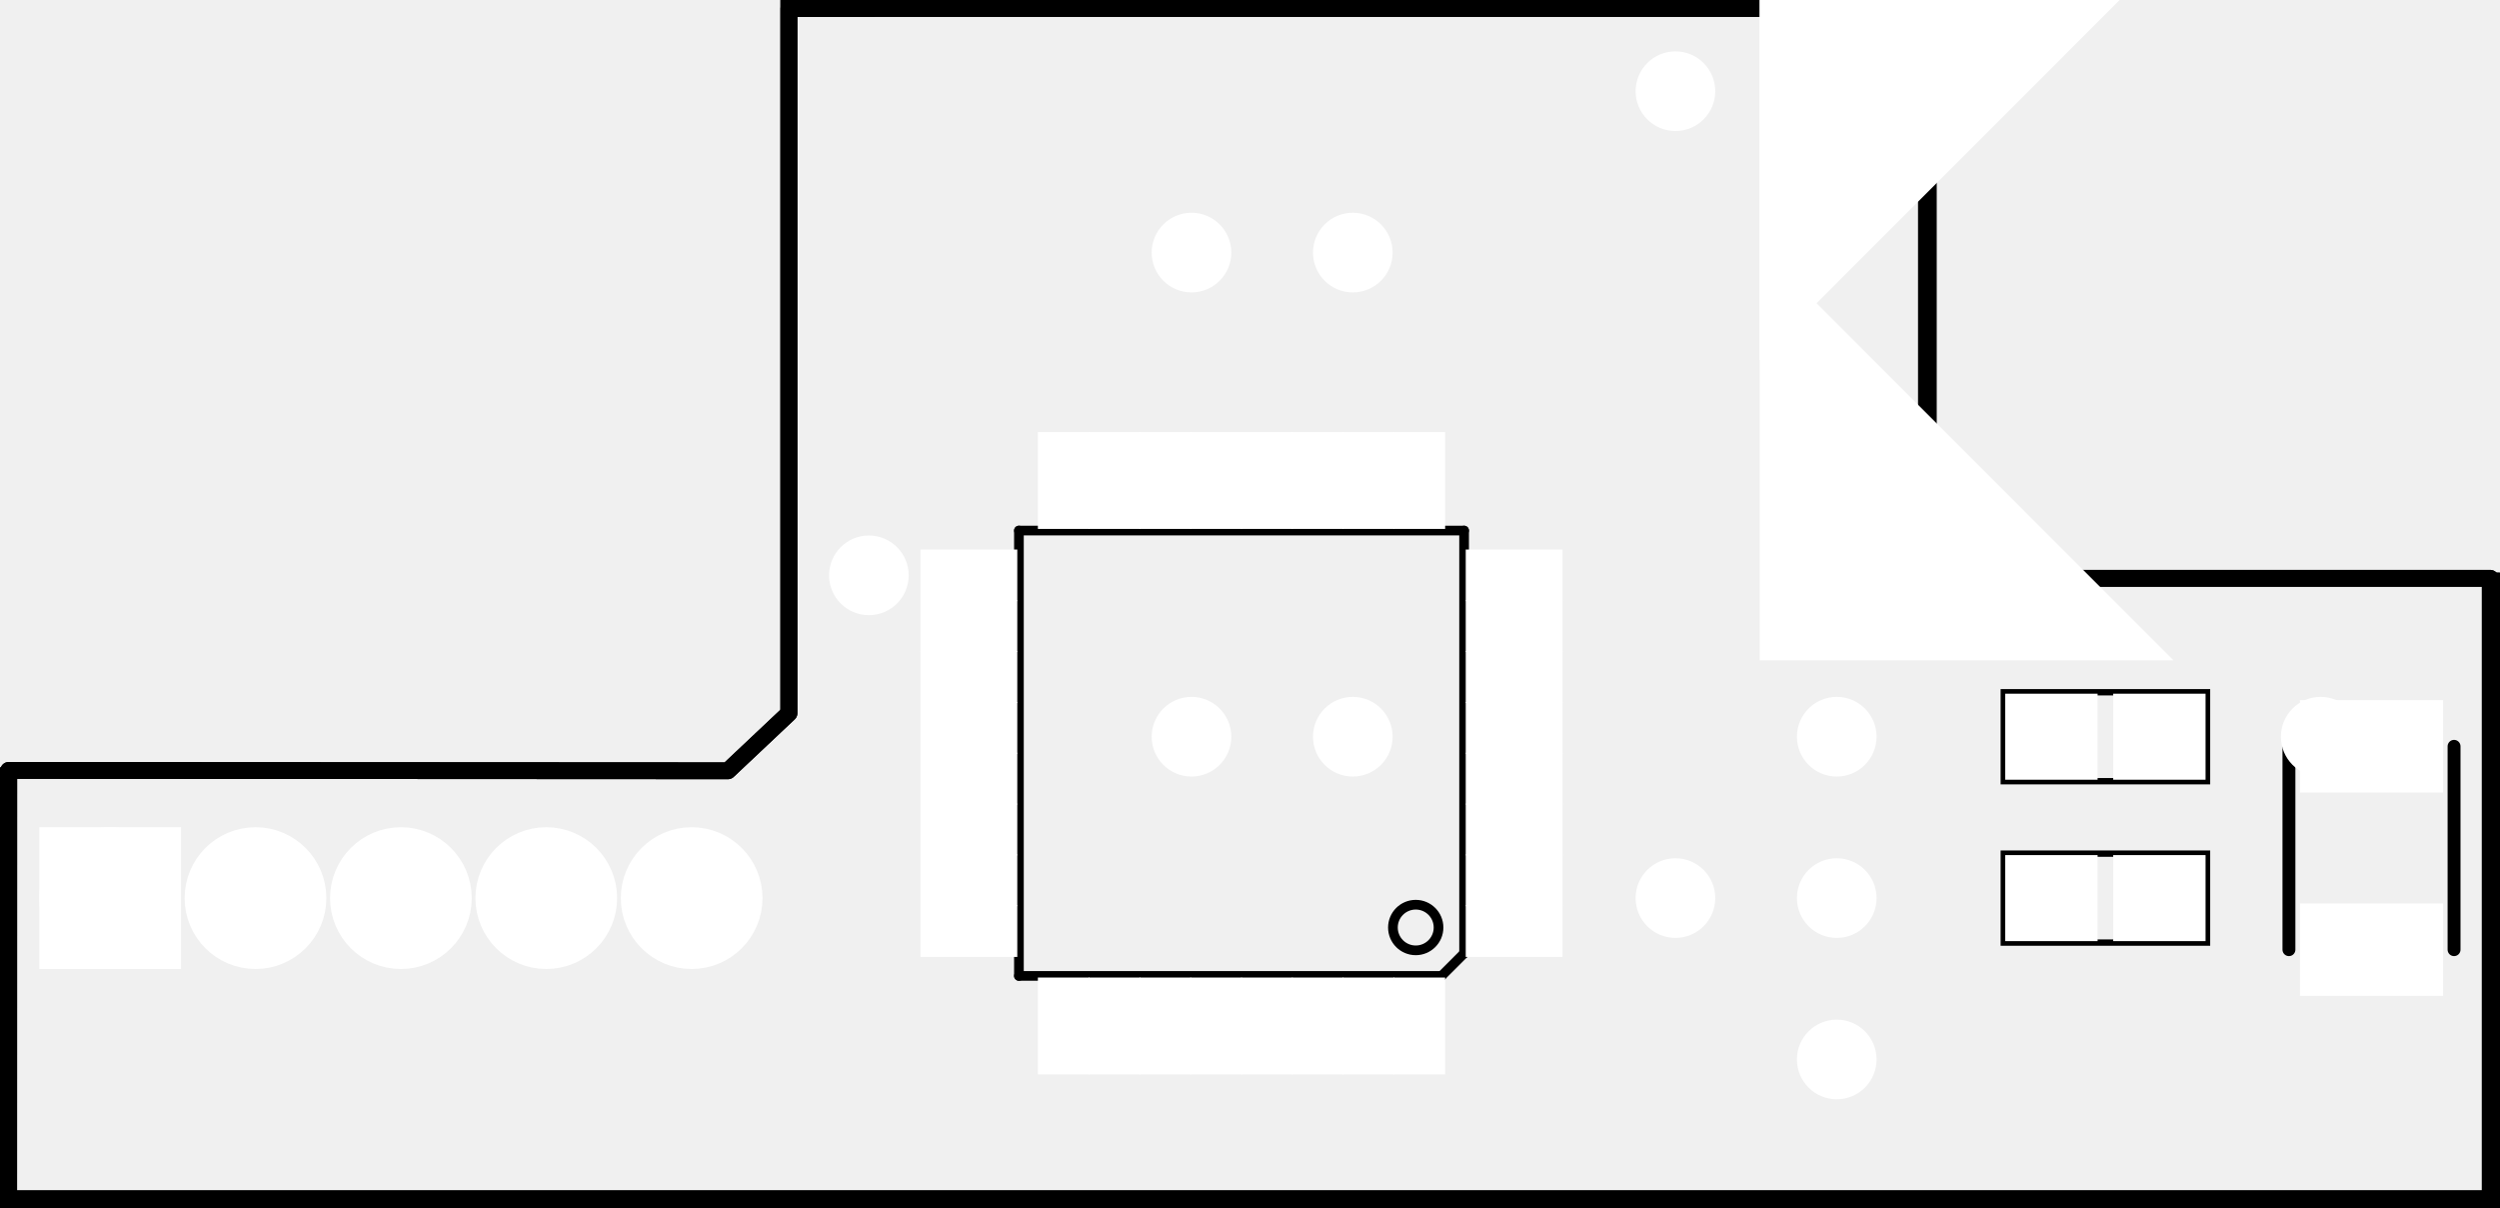
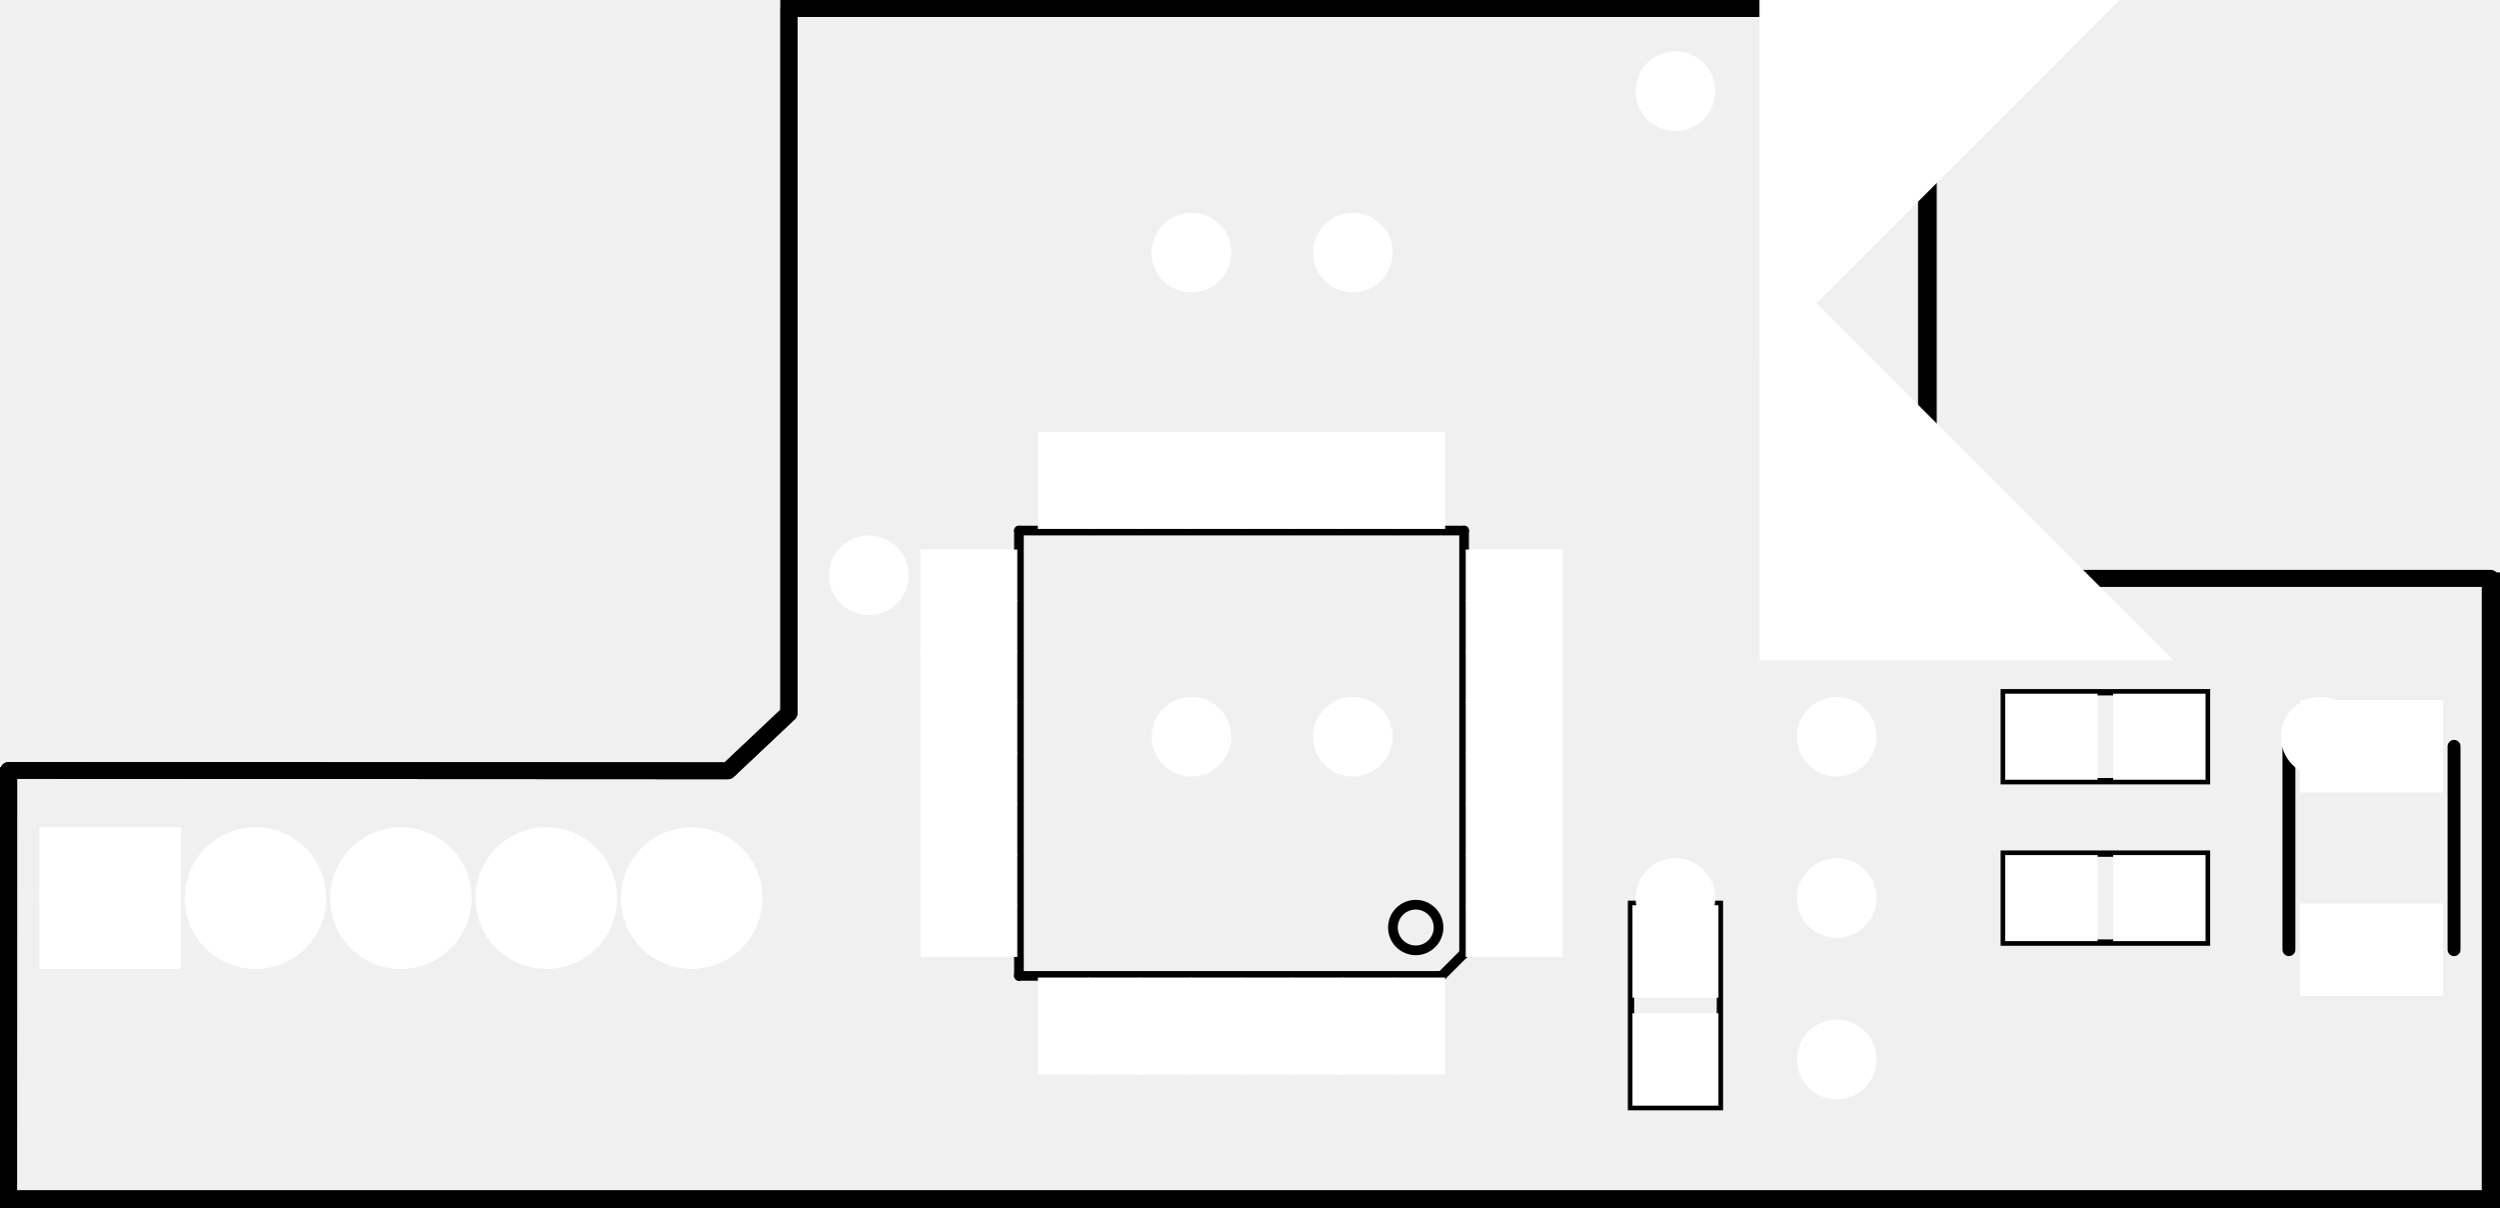
- <svg xmlns="http://www.w3.org/2000/svg" x="0in" baseProfile="tiny" viewBox="0 0 111.516 53.862" version="1.2" width="1.549in" y="0in" height="0.748in">
+ <svg xmlns="http://www.w3.org/2000/svg" height="0.748in" baseProfile="tiny" viewBox="0 0 111.516 53.862" version="1.2" x="0in" y="0in" width="1.549in">
  <g partID="855297211">
    <g transform="matrix(1, 0, 0, 1, 0.00122729, 0.00121368)">
      <g id="silkscreen0">
        <g style="display:inline">
-           <path stroke="black" stroke-opacity="1" d="m90.219,0.374,-55.017,0.004L35.202,31.82l-2.725,2.569,-32.101,-0.018,-0.003,19.113L111.138,53.484L111.138,25.802l-20.865,0L85.975,21.476L85.975,4.645Z" fill-opacity="0.5" style="display:inline;fill-rule:evenodd;stroke-linecap:round;stroke-linejoin:round;stroke-miterlimit:4;stroke-dasharray:none;" fill="none" id="silkscreen0outline" stroke-width="0.75" />
+           <path stroke="black" id="silkscreen0outline" stroke-opacity="1" d="m90.219,0.374,-55.017,0.004L35.202,31.82l-2.725,2.569,-32.101,-0.018,-0.003,19.113L111.138,53.484L111.138,25.802l-20.865,0L85.975,21.476L85.975,4.645Z" style="display:inline;fill-rule:evenodd;stroke-linecap:round;stroke-linejoin:round;stroke-miterlimit:4;stroke-dasharray:none;" stroke-width="0.75" fill="none" fill-opacity="0.5" />
        </g>
      </g>
    </g>
  </g>
  <g partID="855297210">
    <g transform="matrix(1, 0, 0, 1, 110.064, 45.0012)">
      <g id="board">
        <g style="display:inline">
-           <path stroke="black" d="m-19.609,-45,-55.39,0.004l0,31.886l-2.743,2.606,-32.318,-0.018,-0.003,19.383l111.515,0l0,-28.074l-21.007,0l-4.327,-4.387l0,-17.069z" fill-opacity="0.5" style="display:inline;fill-rule:evenodd;stroke-linecap:round;stroke-linejoin:round;stroke-miterlimit:4;stroke-dasharray:none" fill="none" id="boardoutline" stroke-width="0.5" />
+           <path stroke="black" id="boardoutline" d="m-19.609,-45,-55.39,0.004l0,31.886l-2.743,2.606,-32.318,-0.018,-0.003,19.383l111.515,0l0,-28.074l-21.007,0l-4.327,-4.387l0,-17.069z" style="display:inline;fill-rule:evenodd;stroke-linecap:round;stroke-linejoin:round;stroke-miterlimit:4;stroke-dasharray:none" stroke-width="0.5" fill="none" fill-opacity="0.5" />
+         </g>
+       </g>
+     </g>
+   </g>
+   <g partID="855307771">
+     <g transform="translate(109.81,31.5983)">
+       <g transform="matrix(0,1,-1,0,0,0)">
+         <g flipped="1" id="silkscreen0">
+           <g transform="matrix(-1, 0, 0, 1, 12.4724, 0)">
+             <g>
+               <g>
+                 <g>
+                   <line class="other" x1="1.701" stroke="black" y2="0.288" y1="0.288" stroke-width="0.576" x2="10.772" stroke-linecap="round" />
+                   <line class="other" x1="1.701" stroke="black" y2="7.658" y1="7.658" stroke-width="0.576" x2="10.772" stroke-linecap="round" />
+                 </g>
+               </g>
+             </g>
+           </g>
+         </g>
+       </g>
+     </g>
+   </g>
+   <g partID="855307831">
+     <g transform="translate(72.644,49.5375)">
+       <g transform="matrix(0,-1,1,0,0,0)">
+         <g flipped="1" id="silkscreen0">
+           <g transform="matrix(-1, 0, 0, 1, 9.35433, 0)">
+             <g>
+               <g>
+                 <g>
+                   <rect stroke="black" height="3.969" id="silkscreen" stroke-opacity="1" stroke-width="0.283" x="0.142" fill="none" width="9.071" y="0.142" />
+                 </g>
+               </g>
+             </g>
+           </g>
        </g>
      </g>
    </g>
  </g>
  <g partID="855284151">
    <g transform="translate(89.2832,30.7435)">
      <g flipped="1" id="silkscreen0">
        <g transform="matrix(-1, 0, 0, 1, 9.35433, 0)">
          <g>
            <g>
              <g>
-                 <rect x="0.142" stroke="black" stroke-opacity="1" width="9.071" y="0.142" height="3.969" id="silkscreen" fill="none" stroke-width="0.283" />
+                 <rect stroke="black" height="3.969" id="silkscreen" stroke-opacity="1" stroke-width="0.283" x="0.142" fill="none" width="9.071" y="0.142" />
              </g>
            </g>
          </g>
        </g>
      </g>
    </g>
  </g>
  <g partID="855284181">
    <g transform="translate(89.2832,37.9439)">
      <g flipped="1" id="silkscreen0">
        <g transform="matrix(-1, 0, 0, 1, 9.35433, 0)">
          <g>
            <g>
              <g>
-                 <rect x="0.142" stroke="black" stroke-opacity="1" width="9.071" y="0.142" height="3.969" id="silkscreen" fill="none" stroke-width="0.283" />
+                 <rect stroke="black" height="3.969" id="silkscreen" stroke-opacity="1" stroke-width="0.283" x="0.142" fill="none" width="9.071" y="0.142" />
              </g>
            </g>
          </g>
        </g>
      </g>
    </g>
  </g>
  <g partID="855297211">
    <g transform="matrix(1, 0, 0, 1, 0.00122729, 0.00121368)">
      <g id="silkscreen0">
        <g style="display:inline">
-           <path stroke="black" stroke-opacity="1" d="m90.219,0.374,-55.017,0.004L35.202,31.82l-2.725,2.569,-32.101,-0.018,-0.003,19.113L111.138,53.484L111.138,25.802l-20.865,0L85.975,21.476L85.975,4.645Z" fill-opacity="0.5" style="display:inline;fill-rule:evenodd;stroke-linecap:round;stroke-linejoin:round;stroke-miterlimit:4;stroke-dasharray:none;" fill="none" id="silkscreen0outline" stroke-width="0.75" />
+           <path stroke="black" id="silkscreen0outline" stroke-opacity="1" d="m90.219,0.374,-55.017,0.004L35.202,31.82l-2.725,2.569,-32.101,-0.018,-0.003,19.113L111.138,53.484L111.138,25.802l-20.865,0L85.975,21.476L85.975,4.645Z" style="display:inline;fill-rule:evenodd;stroke-linecap:round;stroke-linejoin:round;stroke-miterlimit:4;stroke-dasharray:none;" stroke-width="0.75" fill="none" fill-opacity="0.5" />
        </g>
      </g>
    </g>
  </g>
  <g partID="854194111">
    <g transform="translate(69.3696,19.6386)">
      <g transform="matrix(2.22045e-16,1,-1,2.22045e-16,0,0)">
        <g flipped="1" id="silkscreen0">
          <g transform="matrix(-1, 0, 0, 1, 27.936, 0)">
            <g>
              <g>
                <g>
-                   <line stroke="black" y1="4.033" y2="23.903" x1="23.903" x2="23.903" stroke-linecap="round" stroke-width="0.432" class="other" />
-                   <line stroke="black" y1="23.903" y2="23.903" x1="23.903" x2="4.033" stroke-linecap="round" stroke-width="0.432" class="other" />
-                   <line stroke="black" y1="23.903" y2="5.039" x1="4.033" x2="4.033" stroke-linecap="round" stroke-width="0.432" class="other" />
-                   <line stroke="black" y1="4.033" y2="4.033" x1="5.039" x2="23.903" stroke-linecap="round" stroke-width="0.432" class="other" />
-                   <line stroke="black" y1="4.033" y2="5.039" x1="5.039" x2="4.033" stroke-linecap="round" stroke-width="0.432" class="other" />
-                   <circle stroke="black" cy="6.192" cx="6.192" fill="none" stroke-width="0.432" class="other" r="1.018" />
-                 </g>
-               </g>
-             </g>
-           </g>
-         </g>
-       </g>
-     </g>
-   </g>
-   <g partID="855307771">
-     <g transform="translate(109.81,31.5985)">
+                   <line class="other" x1="23.903" stroke="black" y2="23.903" y1="4.033" stroke-width="0.432" x2="23.903" stroke-linecap="round" />
+                   <line class="other" x1="23.903" stroke="black" y2="23.903" y1="23.903" stroke-width="0.432" x2="4.033" stroke-linecap="round" />
+                   <line class="other" x1="4.033" stroke="black" y2="5.039" y1="23.903" stroke-width="0.432" x2="4.033" stroke-linecap="round" />
+                   <line class="other" x1="5.039" stroke="black" y2="4.033" y1="4.033" stroke-width="0.432" x2="23.903" stroke-linecap="round" />
+                   <line class="other" x1="5.039" stroke="black" y2="5.039" y1="4.033" stroke-width="0.432" x2="4.033" stroke-linecap="round" />
+                   <circle cx="6.192" cy="6.192" class="other" r="1.018" stroke="black" stroke-width="0.432" fill="none" />
+                 </g>
+               </g>
+             </g>
+           </g>
+         </g>
+       </g>
+     </g>
+   </g>
+   <g partID="855307770">
+     <g transform="translate(109.81,31.5983)">
      <g transform="matrix(0,1,-1,0,0,0)">
-         <g flipped="1" id="silkscreen0">
+         <g flipped="1" id="copper0">
          <g transform="matrix(-1, 0, 0, 1, 12.4724, 0)">
            <g>
              <g>
                <g>
-                   <line stroke="black" y1="0.288" y2="0.288" x1="1.701" x2="10.772" stroke-linecap="round" stroke-width="0.576" class="other" />
-                   <line stroke="black" y1="7.658" y2="7.658" x1="1.701" x2="10.772" stroke-linecap="round" stroke-width="0.576" class="other" />
+                   <rect stroke="white" height="5.669" id="connector0pad" connectorname="1" stroke-width="0.72" x="0" fill="white" y="1.138" width="3.402" stroke-linecap="round" />
+                   <rect stroke="white" height="5.669" id="connector1pad" connectorname="2" stroke-width="0.72" x="9.071" fill="white" y="1.138" width="3.402" stroke-linecap="round" />
+                   <g id="copper0" />
+                 </g>
+                 <g />
+               </g>
+             </g>
+           </g>
+         </g>
+       </g>
+     </g>
+   </g>
+   <g partID="855307830">
+     <g transform="translate(72.644,49.5375)">
+       <g transform="matrix(0,-1,1,0,0,0)">
+         <g flipped="1" id="copper0">
+           <g transform="matrix(-1, 0, 0, 1, 9.35433, 0)">
+             <g>
+               <g>
+                 <g>
+                   <rect stroke="white" height="3.118" id="connector0pad" stroke-width="0.72" x="0.567" fill="white" width="3.402" y="0.567" fill-opacity="1" />
+                   <rect stroke="white" height="3.118" id="connector1pad" stroke-width="0.72" x="5.386" fill="white" width="3.402" y="0.567" fill-opacity="1" />
                </g>
              </g>
            </g>
          </g>
        </g>
      </g>
    </g>
  </g>
  <g partID="855271530">
    <g transform="translate(57.352,29.8522)">
      <g id="copper0">
-         <circle stroke="white" cy="3.017" cx="3.017" fill="white" id="connector0pin" stroke-width="1.57" r="0.992" />
+         <circle cx="3.017" cy="3.017" r="0.992" stroke="white" id="connector0pin" stroke-width="1.57" fill="white" />
      </g>
    </g>
  </g>
  <g partID="855271560">
    <g transform="translate(50.152,29.8522)">
      <g id="copper0">
-         <circle stroke="white" cy="3.017" cx="3.017" fill="white" id="connector0pin" stroke-width="1.57" r="0.992" />
+         <circle cx="3.017" cy="3.017" r="0.992" stroke="white" id="connector0pin" stroke-width="1.57" fill="white" />
      </g>
    </g>
  </g>
  <g partID="855284150">
    <g transform="translate(89.2832,30.7435)">
      <g flipped="1" id="copper0">
        <g transform="matrix(-1, 0, 0, 1, 9.35433, 0)">
          <g>
            <g>
              <g>
-                 <rect x="0.567" stroke="white" fill-opacity="1" width="3.402" y="0.567" height="3.118" id="connector0pad" fill="white" stroke-width="0.72" />
-                 <rect x="5.386" stroke="white" fill-opacity="1" width="3.402" y="0.567" height="3.118" id="connector1pad" fill="white" stroke-width="0.72" />
+                 <rect stroke="white" height="3.118" id="connector0pad" stroke-width="0.72" x="0.567" fill="white" width="3.402" y="0.567" fill-opacity="1" />
+                 <rect stroke="white" height="3.118" id="connector1pad" stroke-width="0.72" x="5.386" fill="white" width="3.402" y="0.567" fill-opacity="1" />
              </g>
            </g>
          </g>
        </g>
      </g>
    </g>
  </g>
  <g partID="855284180">
    <g transform="translate(89.2832,37.9439)">
      <g flipped="1" id="copper0">
        <g transform="matrix(-1, 0, 0, 1, 9.35433, 0)">
          <g>
            <g>
              <g>
-                 <rect x="0.567" stroke="white" fill-opacity="1" width="3.402" y="0.567" height="3.118" id="connector0pad" fill="white" stroke-width="0.72" />
-                 <rect x="5.386" stroke="white" fill-opacity="1" width="3.402" y="0.567" height="3.118" id="connector1pad" fill="white" stroke-width="0.72" />
+                 <rect stroke="white" height="3.118" id="connector0pad" stroke-width="0.72" x="0.567" fill="white" width="3.402" y="0.567" fill-opacity="1" />
+                 <rect stroke="white" height="3.118" id="connector1pad" stroke-width="0.72" x="5.386" fill="white" width="3.402" y="0.567" fill-opacity="1" />
              </g>
            </g>
          </g>
        </g>
      </g>
    </g>
  </g>
  <g partID="855136110">
    <g transform="translate(35.752,22.6522)">
      <g id="copper0">
-         <circle stroke="white" cy="3.017" cx="3.017" fill="white" id="connector0pin" stroke-width="1.57" r="0.992" />
+         <circle cx="3.017" cy="3.017" r="0.992" stroke="white" id="connector0pin" stroke-width="1.57" fill="white" />
      </g>
    </g>
  </g>
  <g partID="855140600">
    <g transform="translate(78.952,37.0519)">
      <g id="copper0">
-         <circle stroke="white" cy="3.017" cx="3.017" fill="white" id="connector0pin" stroke-width="1.57" r="0.992" />
+         <circle cx="3.017" cy="3.017" r="0.992" stroke="white" id="connector0pin" stroke-width="1.57" fill="white" />
      </g>
    </g>
  </g>
  <g partID="855140630">
    <g transform="translate(78.952,29.8522)">
      <g id="copper0">
-         <circle stroke="white" cy="3.017" cx="3.017" fill="white" id="connector0pin" stroke-width="1.57" r="0.992" />
+         <circle cx="3.017" cy="3.017" r="0.992" stroke="white" id="connector0pin" stroke-width="1.57" fill="white" />
      </g>
    </g>
  </g>
  <g partID="855297070">
    <g transform="translate(80.8112,-0.10136)">
      <g transform="matrix(4.29042, 0, 0, 1.88015, -8.01687, -2.63744)">
        <g id="copper0">
          <g gorn="0.4.0.0.0.0.0.0.0.0.0.0.0.0.0.0.0.0">
-             <g gorn="0.4.0.0.0.0.0.0.0.0.0.0.0.0.0.0.0.0.0" id="g31">
+             <g id="g31" gorn="0.4.0.0.0.0.0.0.0.0.0.0.0.0.0.0.0.0.0">
              <g transform="matrix(2.42789, 0, 0, 5.54033, 1.86855, 1.40278)">
                <g>
                  <g>
                    <g>
                      <g>
                        <g>
                          <g>
                            <g>
                              <g>
                                <g>
                                  <g>
                                    <g>
                                      <g>
                                        <g>
-                                           <path stroke="white" d="M0.14,0.14L0.14,0.684L0.684,0.14Z" gorn="0.4.0.0.0.0.0.0.0.0.0.0.0.0.0.0.0.0.0.0.0.0.0.0.0.0.0.0.0.0.0.0.0" fill-opacity="1" style="fill-rule:evenodd;" id="connector0pin" fill="white" stroke-width="0.72" />
+                                           <path stroke="white" id="connector0pin" d="M0.14,0.14L0.14,0.684L0.684,0.14Z" style="fill-rule:evenodd;" stroke-width="0.72" gorn="0.4.0.0.0.0.0.0.0.0.0.0.0.0.0.0.0.0.0.0.0.0.0.0.0.0.0.0.0.0.0.0.0" fill="white" fill-opacity="1" />
                                        </g>
                                      </g>
                                    </g>
                                  </g>
                                </g>
                              </g>
                            </g>
                          </g>
                        </g>
                      </g>
                    </g>
                  </g>
                </g>
              </g>
              <g transform="matrix(2.42789, 0, 0, 5.54033, 1.86855, 1.40278)">
                <g>
                  <g>
                    <g>
                      <g>
                        <g>
                          <g>
                            <g>
                              <g>
                                <g>
                                  <g>
                                    <g>
                                      <g>
                                        <g>
-                                           <path stroke="white" d="m0.141,1.934l0,0.544l0.544,0z" gorn="0.4.0.0.0.0.0.0.0.0.0.0.0.0.0.0.0.0.0.1.0.0.0.0.0.0.0.0.0.0.0.0.0" fill-opacity="1" style="fill-rule:evenodd" id="connector1pin" fill="white" stroke-width="0.72" />
+                                           <path stroke="white" id="connector1pin" d="m0.141,1.934l0,0.544l0.544,0z" style="fill-rule:evenodd" stroke-width="0.72" gorn="0.4.0.0.0.0.0.0.0.0.0.0.0.0.0.0.0.0.0.1.0.0.0.0.0.0.0.0.0.0.0.0.0" fill="white" fill-opacity="1" />
                                        </g>
                                      </g>
                                    </g>
                                  </g>
                                </g>
                              </g>
                            </g>
                          </g>
                        </g>
                      </g>
                    </g>
                  </g>
                </g>
              </g>
            </g>
          </g>
        </g>
      </g>
    </g>
  </g>
  <g partID="855304010">
    <g transform="translate(2.296,35.4775)">
      <g transform="matrix(1.52608, 0, 0, 1.52649, -0.427877, -0.174562)">
        <g id="copper0">
          <g gorn="0.2.0.0.0.0.0.0.6">
-             <circle stroke="white" connectorname="5" gorn="0.2.0.0.0.0.0.0.6.0" cy="3.123" cx="18.997" fill="white" id="connector4pad" stroke-width="1.44" r="1.352" />
-             <circle stroke="white" connectorname="4" gorn="0.2.0.0.0.0.0.0.6.1" cy="3.123" cx="14.745" fill="white" id="connector3pad" stroke-width="1.44" r="1.352" />
-             <circle stroke="white" connectorname="3" gorn="0.2.0.0.0.0.0.0.6.2" cy="3.123" cx="10.493" fill="white" id="connector2pad" stroke-width="1.44" r="1.352" />
-             <circle stroke="white" connectorname="2" gorn="0.2.0.0.0.0.0.0.6.3" cy="3.123" cx="6.241" fill="white" id="connector1pad" stroke-width="1.44" r="1.352" />
-             <path stroke="white" d="m0.277,1.411l3.424,0l0,3.424l-3.424,0zm0.72,1.712a0.992,0.992,0,1,0,1.984,0,0.992,0.992,0,1,0,-1.984,0z" gorn="0.2.0.0.0.0.0.0.6.4" fill="white" id="connector0pad" stroke-width="0.72" />
-             <circle stroke="white" connectorname="1" gorn="0.2.0.0.0.0.0.0.6.5" cy="3.123" cx="1.989" fill="white" id="circle11" stroke-width="1.44" r="1.352" />
+             <circle cy="3.123" cx="18.997" r="1.352" stroke="white" id="connector4pad" connectorname="5" stroke-width="1.44" fill="white" gorn="0.2.0.0.0.0.0.0.6.0" />
+             <circle cy="3.123" cx="14.745" r="1.352" stroke="white" id="connector3pad" connectorname="4" stroke-width="1.44" fill="white" gorn="0.2.0.0.0.0.0.0.6.1" />
+             <circle cy="3.123" cx="10.493" r="1.352" stroke="white" id="connector2pad" connectorname="3" stroke-width="1.44" fill="white" gorn="0.2.0.0.0.0.0.0.6.2" />
+             <circle cy="3.123" cx="6.241" r="1.352" stroke="white" id="connector1pad" connectorname="2" stroke-width="1.44" fill="white" gorn="0.2.0.0.0.0.0.0.6.3" />
+             <path stroke="white" id="connector0pad" d="m0.277,1.411l3.424,0l0,3.424l-3.424,0zm0.72,1.712a0.992,0.992,0,1,0,1.984,0,0.992,0.992,0,1,0,-1.984,0z" stroke-width="0.72" fill="white" gorn="0.2.0.0.0.0.0.0.6.4" />
+             <circle cy="3.123" cx="1.989" r="1.352" stroke="white" id="circle11" connectorname="1" stroke-width="1.44" fill="white" gorn="0.2.0.0.0.0.0.0.6.5" />
          </g>
        </g>
      </g>
    </g>
  </g>
  <g partID="854194110">
    <g transform="translate(69.3696,19.6386)">
      <g transform="matrix(2.22045e-16,1,-1,2.22045e-16,0,0)">
        <g flipped="1" id="copper0">
          <g transform="matrix(-1, 0, 0, 1, 27.936, 0)">
            <g>
              <g>
                <g>
-                   <rect x="0" stroke="white" connectorname="1" width="3.6" y="5.239" stroke-linecap="round" id="connector0pad" height="1.584" fill="white" stroke-width="0.72" />
-                   <rect x="0" stroke="white" connectorname="2" width="3.6" y="7.507" stroke-linecap="round" id="connector1pad" height="1.584" fill="white" stroke-width="0.72" />
-                   <rect x="0" stroke="white" connectorname="3" width="3.6" y="9.774" stroke-linecap="round" id="connector2pad" height="1.584" fill="white" stroke-width="0.72" />
-                   <rect x="0" stroke="white" connectorname="4" width="3.6" y="12.042" stroke-linecap="round" id="connector3pad" height="1.584" fill="white" stroke-width="0.72" />
-                   <rect x="0" stroke="white" connectorname="5" width="3.6" y="14.31" stroke-linecap="round" id="connector4pad" height="1.584" fill="white" stroke-width="0.72" />
-                   <rect x="0" stroke="white" connectorname="6" width="3.6" y="16.578" stroke-linecap="round" id="connector5pad" height="1.584" fill="white" stroke-width="0.72" />
-                   <rect x="0" stroke="white" connectorname="7" width="3.6" y="18.845" stroke-linecap="round" id="connector6pad" height="1.584" fill="white" stroke-width="0.72" />
-                   <rect x="0" stroke="white" connectorname="8" width="3.6" y="21.113" stroke-linecap="round" id="connector7pad" height="1.584" fill="white" stroke-width="0.72" />
-                   <rect x="5.239" stroke="white" connectorname="9" width="1.584" y="24.336" stroke-linecap="round" id="connector8pad" height="3.6" fill="white" stroke-width="0.72" />
-                   <rect x="7.507" stroke="white" connectorname="10" width="1.584" y="24.336" stroke-linecap="round" id="connector9pad" height="3.6" fill="white" stroke-width="0.72" />
-                   <rect x="9.774" stroke="white" connectorname="11" width="1.584" y="24.336" stroke-linecap="round" id="connector10pad" height="3.6" fill="white" stroke-width="0.72" />
-                   <rect x="12.042" stroke="white" connectorname="12" width="1.584" y="24.336" stroke-linecap="round" id="connector11pad" height="3.6" fill="white" stroke-width="0.72" />
-                   <rect x="14.31" stroke="white" connectorname="13" width="1.584" y="24.336" stroke-linecap="round" id="connector12pad" height="3.6" fill="white" stroke-width="0.72" />
-                   <rect x="16.578" stroke="white" connectorname="14" width="1.584" y="24.336" stroke-linecap="round" id="connector13pad" height="3.6" fill="white" stroke-width="0.72" />
-                   <rect x="18.845" stroke="white" connectorname="15" width="1.584" y="24.336" stroke-linecap="round" id="connector14pad" height="3.6" fill="white" stroke-width="0.72" />
-                   <rect x="21.113" stroke="white" connectorname="16" width="1.584" y="24.336" stroke-linecap="round" id="connector15pad" height="3.6" fill="white" stroke-width="0.72" />
-                   <rect x="24.336" stroke="white" connectorname="17" width="3.6" y="21.113" stroke-linecap="round" id="connector16pad" height="1.584" fill="white" stroke-width="0.72" />
-                   <rect x="24.336" stroke="white" connectorname="18" width="3.6" y="18.845" stroke-linecap="round" id="connector17pad" height="1.584" fill="white" stroke-width="0.72" />
-                   <rect x="24.336" stroke="white" connectorname="19" width="3.6" y="16.578" stroke-linecap="round" id="connector18pad" height="1.584" fill="white" stroke-width="0.72" />
-                   <rect x="24.336" stroke="white" connectorname="20" width="3.6" y="14.31" stroke-linecap="round" id="connector19pad" height="1.584" fill="white" stroke-width="0.72" />
-                   <rect x="24.336" stroke="white" connectorname="21" width="3.6" y="12.042" stroke-linecap="round" id="connector20pad" height="1.584" fill="white" stroke-width="0.72" />
-                   <rect x="24.336" stroke="white" connectorname="22" width="3.6" y="9.774" stroke-linecap="round" id="connector21pad" height="1.584" fill="white" stroke-width="0.72" />
-                   <rect x="24.336" stroke="white" connectorname="23" width="3.6" y="7.507" stroke-linecap="round" id="connector22pad" height="1.584" fill="white" stroke-width="0.72" />
-                   <rect x="24.336" stroke="white" connectorname="24" width="3.6" y="5.239" stroke-linecap="round" id="connector23pad" height="1.584" fill="white" stroke-width="0.72" />
-                   <rect x="21.113" stroke="white" connectorname="25" width="1.584" y="0" stroke-linecap="round" id="connector24pad" height="3.6" fill="white" stroke-width="0.72" />
-                   <rect x="18.845" stroke="white" connectorname="26" width="1.584" y="0" stroke-linecap="round" id="connector25pad" height="3.6" fill="white" stroke-width="0.72" />
-                   <rect x="16.578" stroke="white" connectorname="27" width="1.584" y="0" stroke-linecap="round" id="connector26pad" height="3.6" fill="white" stroke-width="0.72" />
-                   <rect x="14.31" stroke="white" connectorname="28" width="1.584" y="0" stroke-linecap="round" id="connector27pad" height="3.6" fill="white" stroke-width="0.72" />
-                   <rect x="12.042" stroke="white" connectorname="29" width="1.584" y="0" stroke-linecap="round" id="connector28pad" height="3.6" fill="white" stroke-width="0.72" />
-                   <rect x="9.774" stroke="white" connectorname="30" width="1.584" y="0" stroke-linecap="round" id="connector29pad" height="3.6" fill="white" stroke-width="0.72" />
-                   <rect x="7.507" stroke="white" connectorname="31" width="1.584" y="0" stroke-linecap="round" id="connector30pad" height="3.6" fill="white" stroke-width="0.72" />
-                   <rect x="5.239" stroke="white" connectorname="32" width="1.584" y="0" stroke-linecap="round" id="connector31pad" height="3.6" fill="white" stroke-width="0.72" />
+                   <rect stroke="white" height="1.584" id="connector0pad" connectorname="1" stroke-width="0.72" x="0" fill="white" y="5.239" width="3.6" stroke-linecap="round" />
+                   <rect stroke="white" height="1.584" id="connector1pad" connectorname="2" stroke-width="0.72" x="0" fill="white" y="7.507" width="3.6" stroke-linecap="round" />
+                   <rect stroke="white" height="1.584" id="connector2pad" connectorname="3" stroke-width="0.72" x="0" fill="white" y="9.774" width="3.6" stroke-linecap="round" />
+                   <rect stroke="white" height="1.584" id="connector3pad" connectorname="4" stroke-width="0.72" x="0" fill="white" y="12.042" width="3.6" stroke-linecap="round" />
+                   <rect stroke="white" height="1.584" id="connector4pad" connectorname="5" stroke-width="0.72" x="0" fill="white" y="14.31" width="3.6" stroke-linecap="round" />
+                   <rect stroke="white" height="1.584" id="connector5pad" connectorname="6" stroke-width="0.72" x="0" fill="white" y="16.578" width="3.6" stroke-linecap="round" />
+                   <rect stroke="white" height="1.584" id="connector6pad" connectorname="7" stroke-width="0.72" x="0" fill="white" y="18.845" width="3.6" stroke-linecap="round" />
+                   <rect stroke="white" height="1.584" id="connector7pad" connectorname="8" stroke-width="0.72" x="0" fill="white" y="21.113" width="3.6" stroke-linecap="round" />
+                   <rect stroke="white" height="3.6" id="connector8pad" connectorname="9" stroke-width="0.72" x="5.239" fill="white" y="24.336" width="1.584" stroke-linecap="round" />
+                   <rect stroke="white" height="3.6" id="connector9pad" connectorname="10" stroke-width="0.72" x="7.507" fill="white" y="24.336" width="1.584" stroke-linecap="round" />
+                   <rect stroke="white" height="3.6" id="connector10pad" connectorname="11" stroke-width="0.72" x="9.774" fill="white" y="24.336" width="1.584" stroke-linecap="round" />
+                   <rect stroke="white" height="3.6" id="connector11pad" connectorname="12" stroke-width="0.72" x="12.042" fill="white" y="24.336" width="1.584" stroke-linecap="round" />
+                   <rect stroke="white" height="3.6" id="connector12pad" connectorname="13" stroke-width="0.72" x="14.31" fill="white" y="24.336" width="1.584" stroke-linecap="round" />
+                   <rect stroke="white" height="3.6" id="connector13pad" connectorname="14" stroke-width="0.72" x="16.578" fill="white" y="24.336" width="1.584" stroke-linecap="round" />
+                   <rect stroke="white" height="3.6" id="connector14pad" connectorname="15" stroke-width="0.72" x="18.845" fill="white" y="24.336" width="1.584" stroke-linecap="round" />
+                   <rect stroke="white" height="3.6" id="connector15pad" connectorname="16" stroke-width="0.72" x="21.113" fill="white" y="24.336" width="1.584" stroke-linecap="round" />
+                   <rect stroke="white" height="1.584" id="connector16pad" connectorname="17" stroke-width="0.72" x="24.336" fill="white" y="21.113" width="3.6" stroke-linecap="round" />
+                   <rect stroke="white" height="1.584" id="connector17pad" connectorname="18" stroke-width="0.72" x="24.336" fill="white" y="18.845" width="3.6" stroke-linecap="round" />
+                   <rect stroke="white" height="1.584" id="connector18pad" connectorname="19" stroke-width="0.72" x="24.336" fill="white" y="16.578" width="3.6" stroke-linecap="round" />
+                   <rect stroke="white" height="1.584" id="connector19pad" connectorname="20" stroke-width="0.72" x="24.336" fill="white" y="14.31" width="3.6" stroke-linecap="round" />
+                   <rect stroke="white" height="1.584" id="connector20pad" connectorname="21" stroke-width="0.72" x="24.336" fill="white" y="12.042" width="3.6" stroke-linecap="round" />
+                   <rect stroke="white" height="1.584" id="connector21pad" connectorname="22" stroke-width="0.72" x="24.336" fill="white" y="9.774" width="3.6" stroke-linecap="round" />
+                   <rect stroke="white" height="1.584" id="connector22pad" connectorname="23" stroke-width="0.72" x="24.336" fill="white" y="7.507" width="3.6" stroke-linecap="round" />
+                   <rect stroke="white" height="1.584" id="connector23pad" connectorname="24" stroke-width="0.72" x="24.336" fill="white" y="5.239" width="3.6" stroke-linecap="round" />
+                   <rect stroke="white" height="3.6" id="connector24pad" connectorname="25" stroke-width="0.72" x="21.113" fill="white" y="0" width="1.584" stroke-linecap="round" />
+                   <rect stroke="white" height="3.6" id="connector25pad" connectorname="26" stroke-width="0.72" x="18.845" fill="white" y="0" width="1.584" stroke-linecap="round" />
+                   <rect stroke="white" height="3.6" id="connector26pad" connectorname="27" stroke-width="0.72" x="16.578" fill="white" y="0" width="1.584" stroke-linecap="round" />
+                   <rect stroke="white" height="3.6" id="connector27pad" connectorname="28" stroke-width="0.72" x="14.31" fill="white" y="0" width="1.584" stroke-linecap="round" />
+                   <rect stroke="white" height="3.6" id="connector28pad" connectorname="29" stroke-width="0.72" x="12.042" fill="white" y="0" width="1.584" stroke-linecap="round" />
+                   <rect stroke="white" height="3.6" id="connector29pad" connectorname="30" stroke-width="0.72" x="9.774" fill="white" y="0" width="1.584" stroke-linecap="round" />
+                   <rect stroke="white" height="3.6" id="connector30pad" connectorname="31" stroke-width="0.72" x="7.507" fill="white" y="0" width="1.584" stroke-linecap="round" />
+                   <rect stroke="white" height="3.6" id="connector31pad" connectorname="32" stroke-width="0.72" x="5.239" fill="white" y="0" width="1.584" stroke-linecap="round" />
                  <g id="copper0" />
                </g>
                <g />
              </g>
            </g>
          </g>
        </g>
      </g>
    </g>
  </g>
  <g partID="855150260">
    <g transform="translate(78.952,44.2519)">
      <g id="copper0">
-         <circle stroke="white" cy="3.017" cx="3.017" fill="white" id="connector0pin" stroke-width="1.57" r="0.992" />
+         <circle cx="3.017" cy="3.017" r="0.992" stroke="white" id="connector0pin" stroke-width="1.57" fill="white" />
      </g>
    </g>
  </g>
  <g partID="855163120">
    <g transform="translate(71.752,37.0519)">
      <g id="copper0">
-         <circle stroke="white" cy="3.017" cx="3.017" fill="white" id="connector0pin" stroke-width="1.57" r="0.992" />
+         <circle cx="3.017" cy="3.017" r="0.992" stroke="white" id="connector0pin" stroke-width="1.57" fill="white" />
      </g>
    </g>
  </g>
  <g partID="855289460">
    <g transform="translate(71.752,1.05216)">
      <g id="copper0">
-         <circle stroke="white" cy="3.017" cx="3.017" fill="white" id="connector0pin" stroke-width="1.57" r="0.992" />
+         <circle cx="3.017" cy="3.017" r="0.992" stroke="white" id="connector0pin" stroke-width="1.57" fill="white" />
      </g>
    </g>
  </g>
  <g partID="855288660">
    <g transform="translate(100.552,29.8522)">
      <g id="copper0">
-         <circle stroke="white" cy="3.017" cx="3.017" fill="white" id="connector0pin" stroke-width="1.57" r="0.992" />
+         <circle cx="3.017" cy="3.017" r="0.992" stroke="white" id="connector0pin" stroke-width="1.57" fill="white" />
      </g>
    </g>
  </g>
  <g partID="855287180">
    <g transform="translate(57.352,8.25216)">
      <g id="copper0">
-         <circle stroke="white" cy="3.017" cx="3.017" fill="white" id="connector0pin" stroke-width="1.57" r="0.992" />
+         <circle cx="3.017" cy="3.017" r="0.992" stroke="white" id="connector0pin" stroke-width="1.57" fill="white" />
      </g>
    </g>
  </g>
  <g partID="855182090">
    <g transform="translate(50.152,8.25216)">
      <g id="copper0">
-         <circle stroke="white" cy="3.017" cx="3.017" fill="white" id="connector0pin" stroke-width="1.57" r="0.992" />
-       </g>
-     </g>
-   </g>
-   <g partID="855307770">
-     <g transform="translate(109.81,31.5985)">
-       <g transform="matrix(0,1,-1,0,0,0)">
-         <g flipped="1" id="copper0">
-           <g transform="matrix(-1, 0, 0, 1, 12.4724, 0)">
-             <g>
-               <g>
-                 <g>
-                   <rect x="0" stroke="white" connectorname="1" width="3.402" y="1.138" stroke-linecap="round" id="connector0pad" height="5.669" fill="white" stroke-width="0.72" />
-                   <rect x="9.071" stroke="white" connectorname="2" width="3.402" y="1.138" stroke-linecap="round" id="connector1pad" height="5.669" fill="white" stroke-width="0.72" />
-                   <g id="copper0" />
-                 </g>
-                 <g />
-               </g>
-             </g>
-           </g>
-         </g>
+         <circle cx="3.017" cy="3.017" r="0.992" stroke="white" id="connector0pin" stroke-width="1.57" fill="white" />
      </g>
    </g>
  </g>
</svg>
